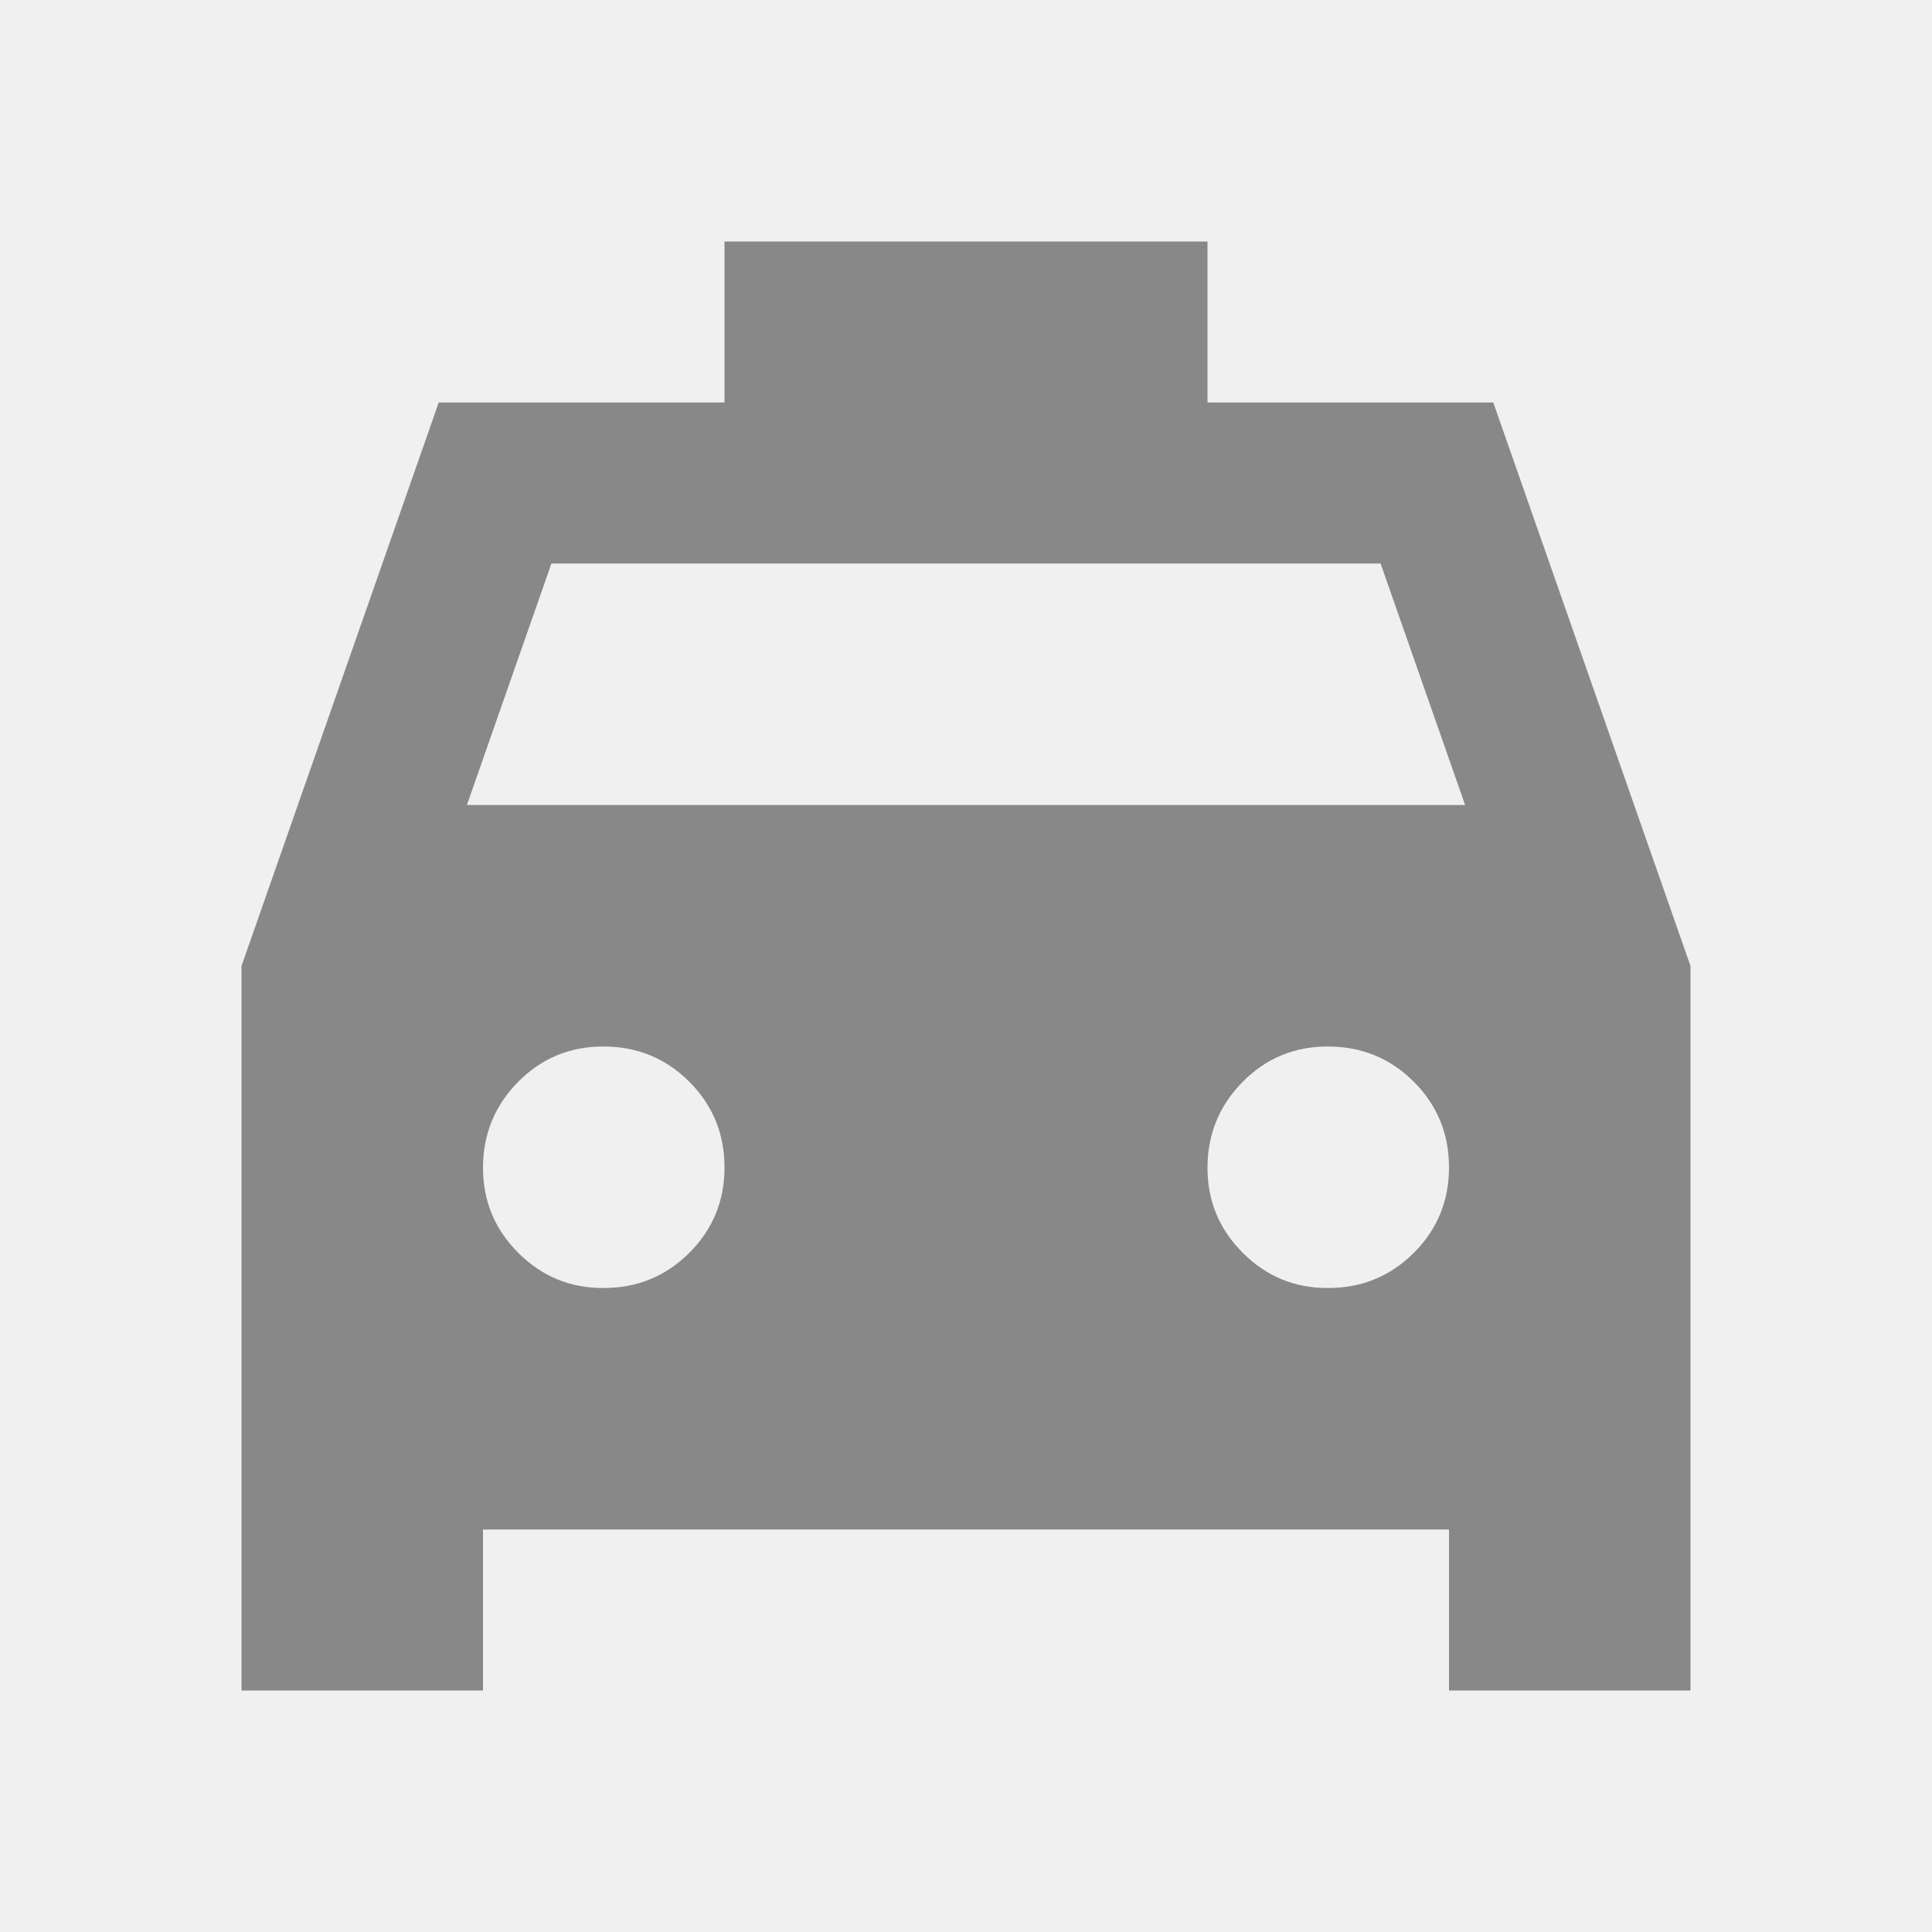
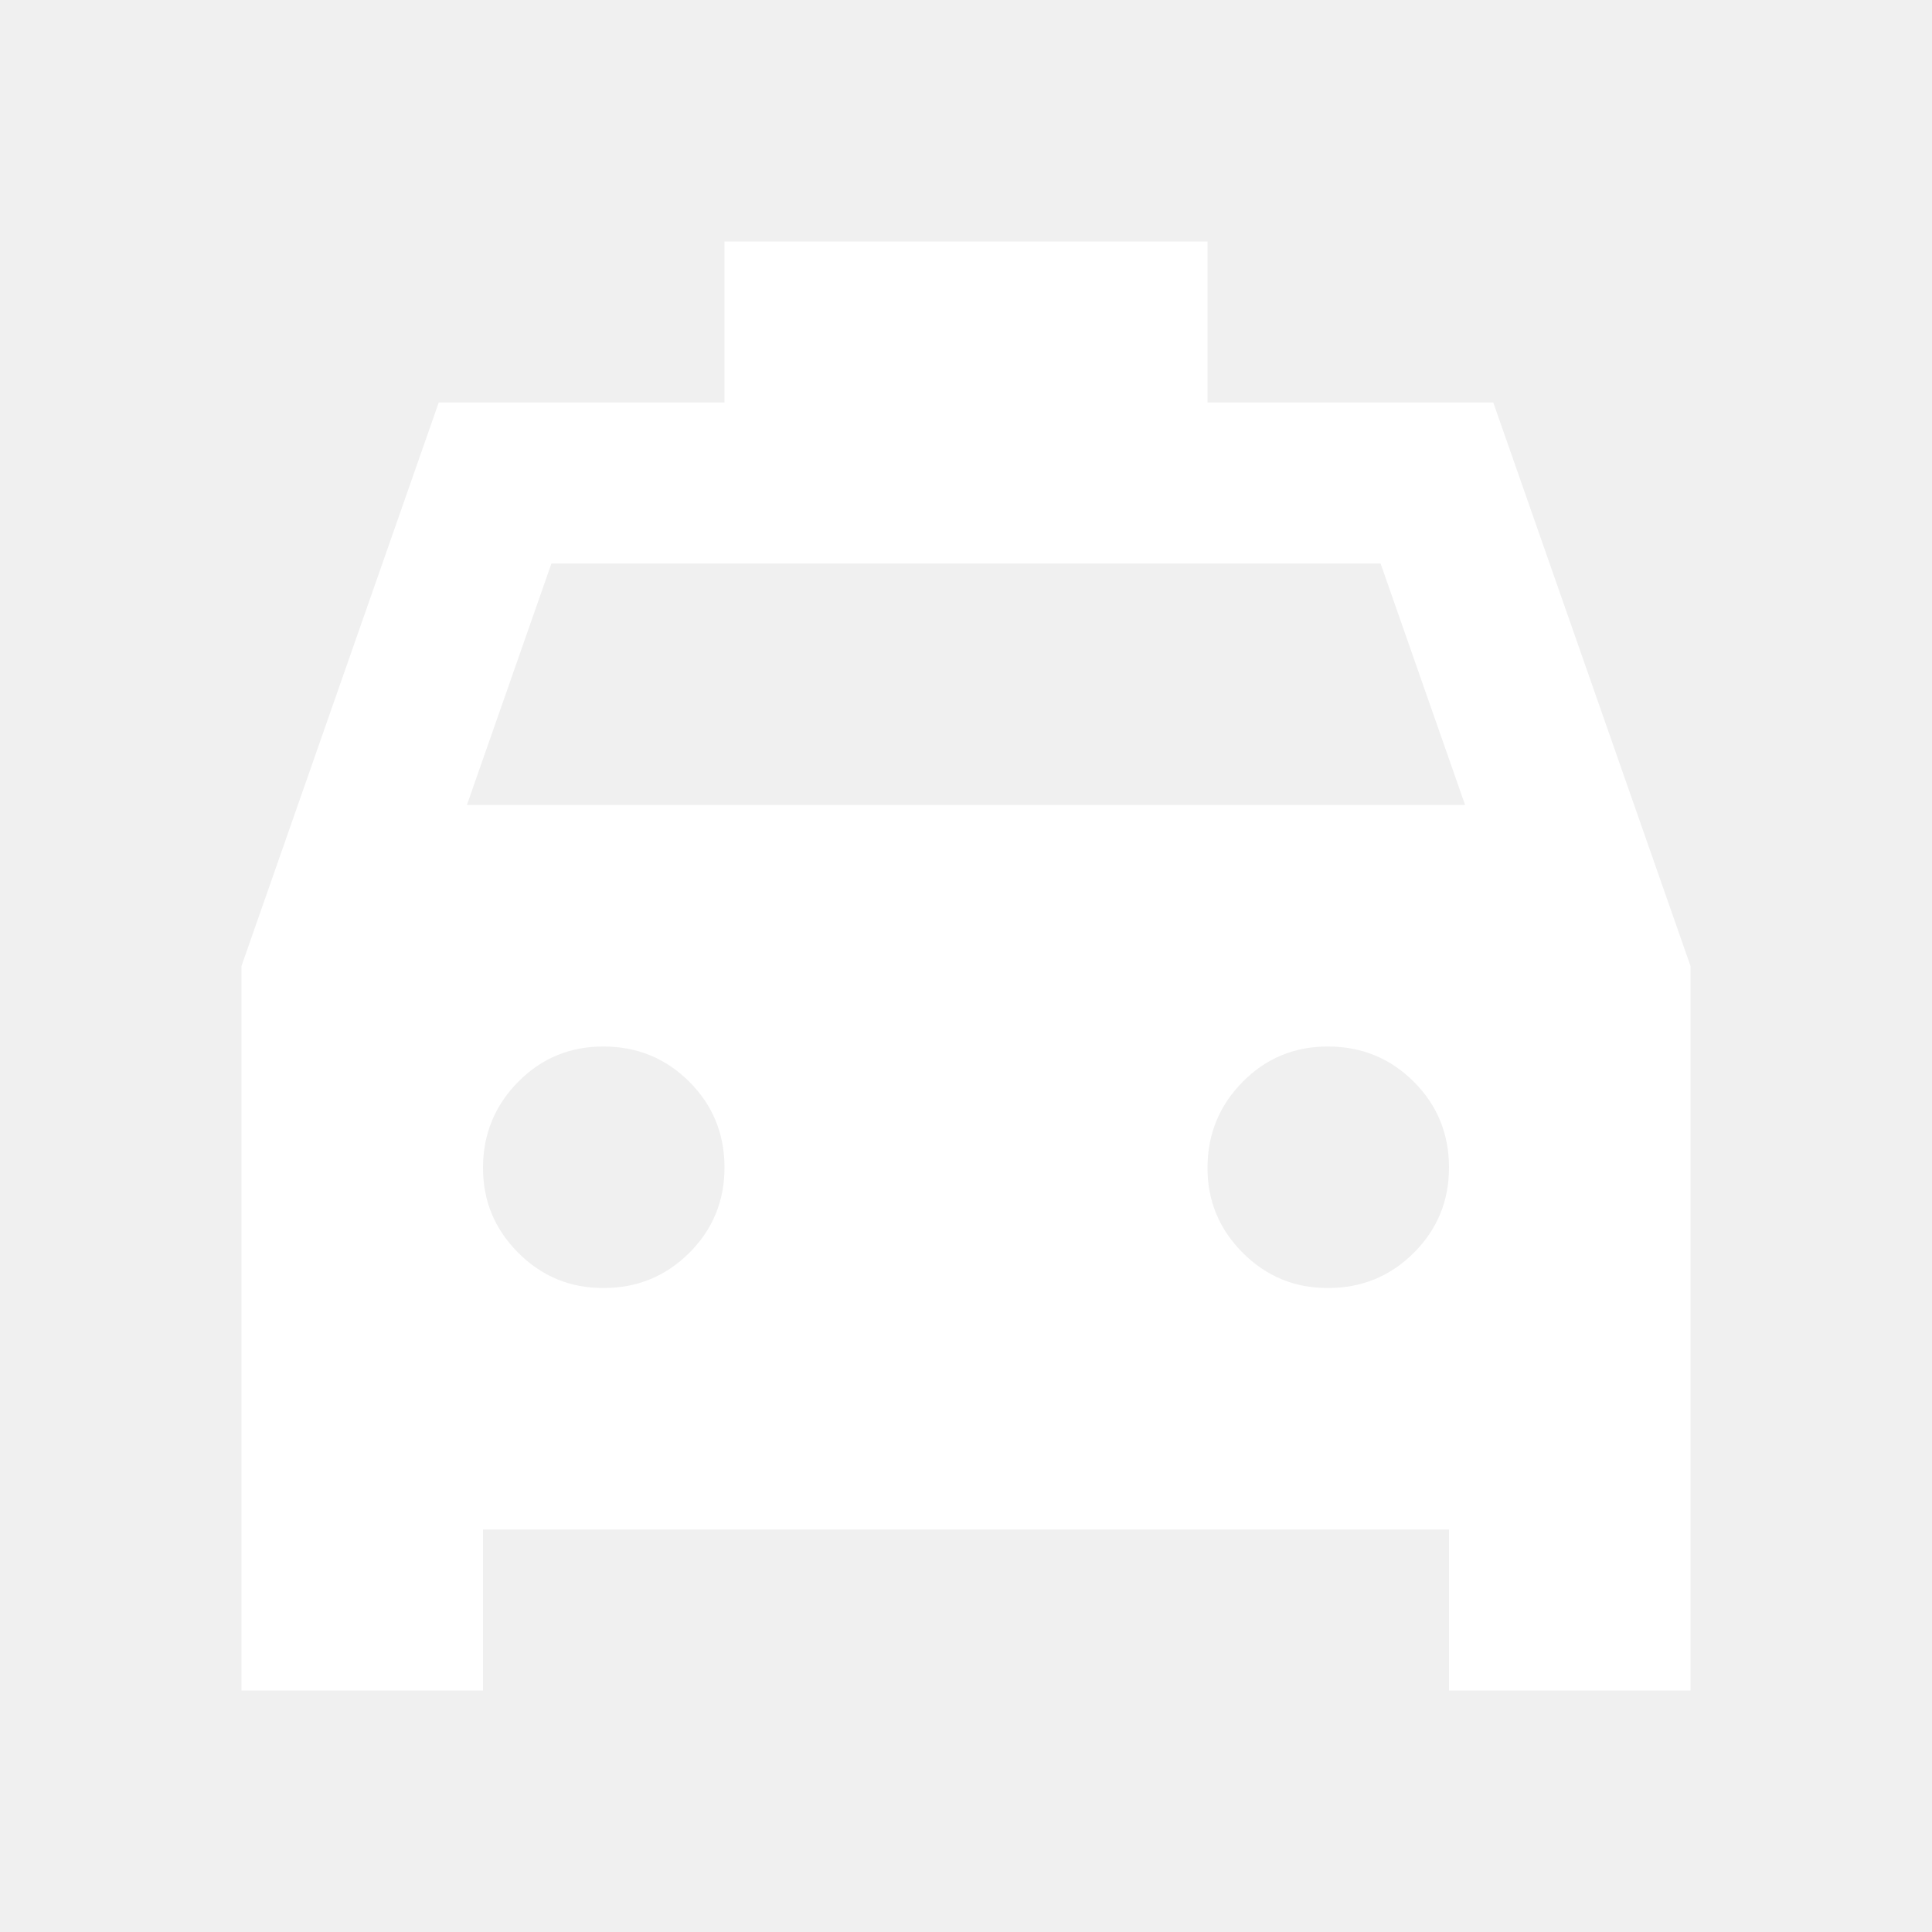
<svg xmlns="http://www.w3.org/2000/svg" width="32" height="32" viewBox="0 0 24 24">
-   <path fill="#888888" d="M6 19v2H3v-9l2.45-7H9V3h6v2h3.55L21 12v9h-3v-2zm-.2-9h12.4l-1.05-3H6.85zm1.7 6q.625 0 1.063-.437T9 14.5t-.437-1.062T7.5 13t-1.062.438T6 14.5t.438 1.063T7.5 16m9 0q.625 0 1.063-.437T18 14.5t-.437-1.062T16.5 13t-1.062.438T15 14.5t.438 1.063T16.5 16" />
+   <path fill="#fff" d="M6 19v2H3v-9l2.45-7H9V3h6v2h3.55L21 12v9h-3v-2zm-.2-9h12.4l-1.05-3H6.85zm1.7 6q.625 0 1.063-.437T9 14.5t-.437-1.062T7.5 13t-1.062.438T6 14.5t.438 1.063T7.5 16m9 0q.625 0 1.063-.437T18 14.5t-.437-1.062T16.5 13t-1.062.438T15 14.5t.438 1.063T16.5 16" />
</svg>
